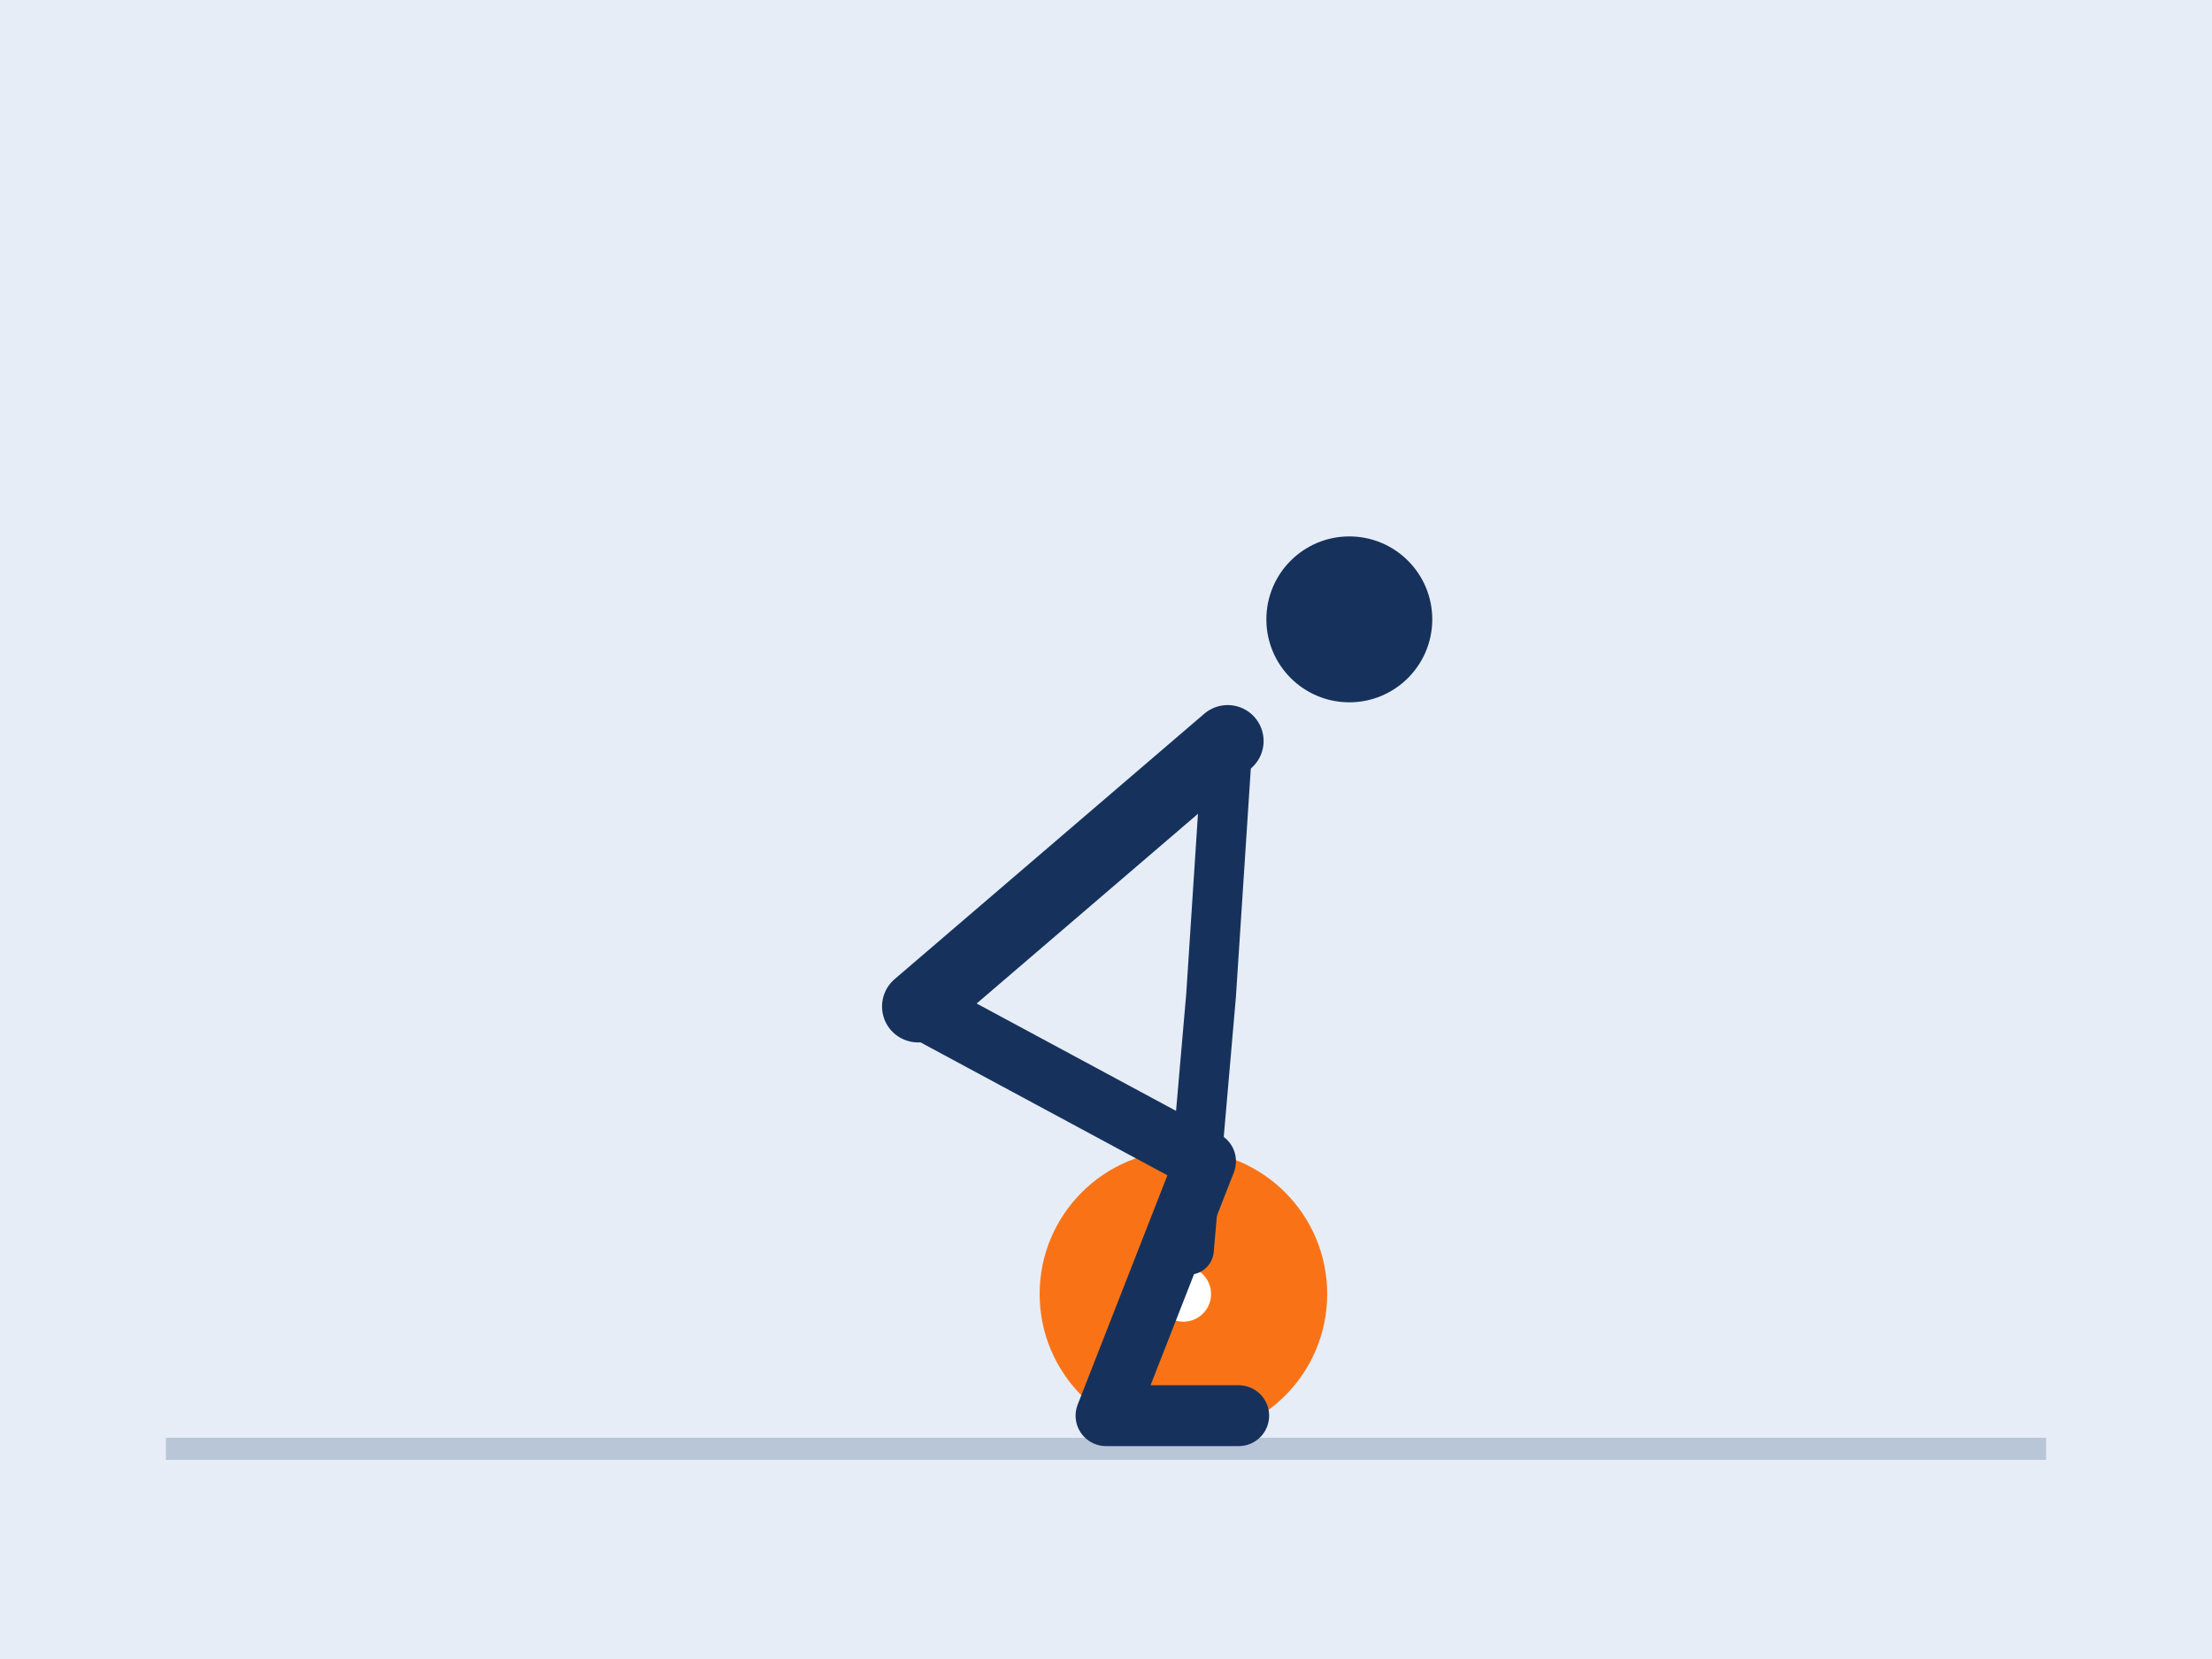
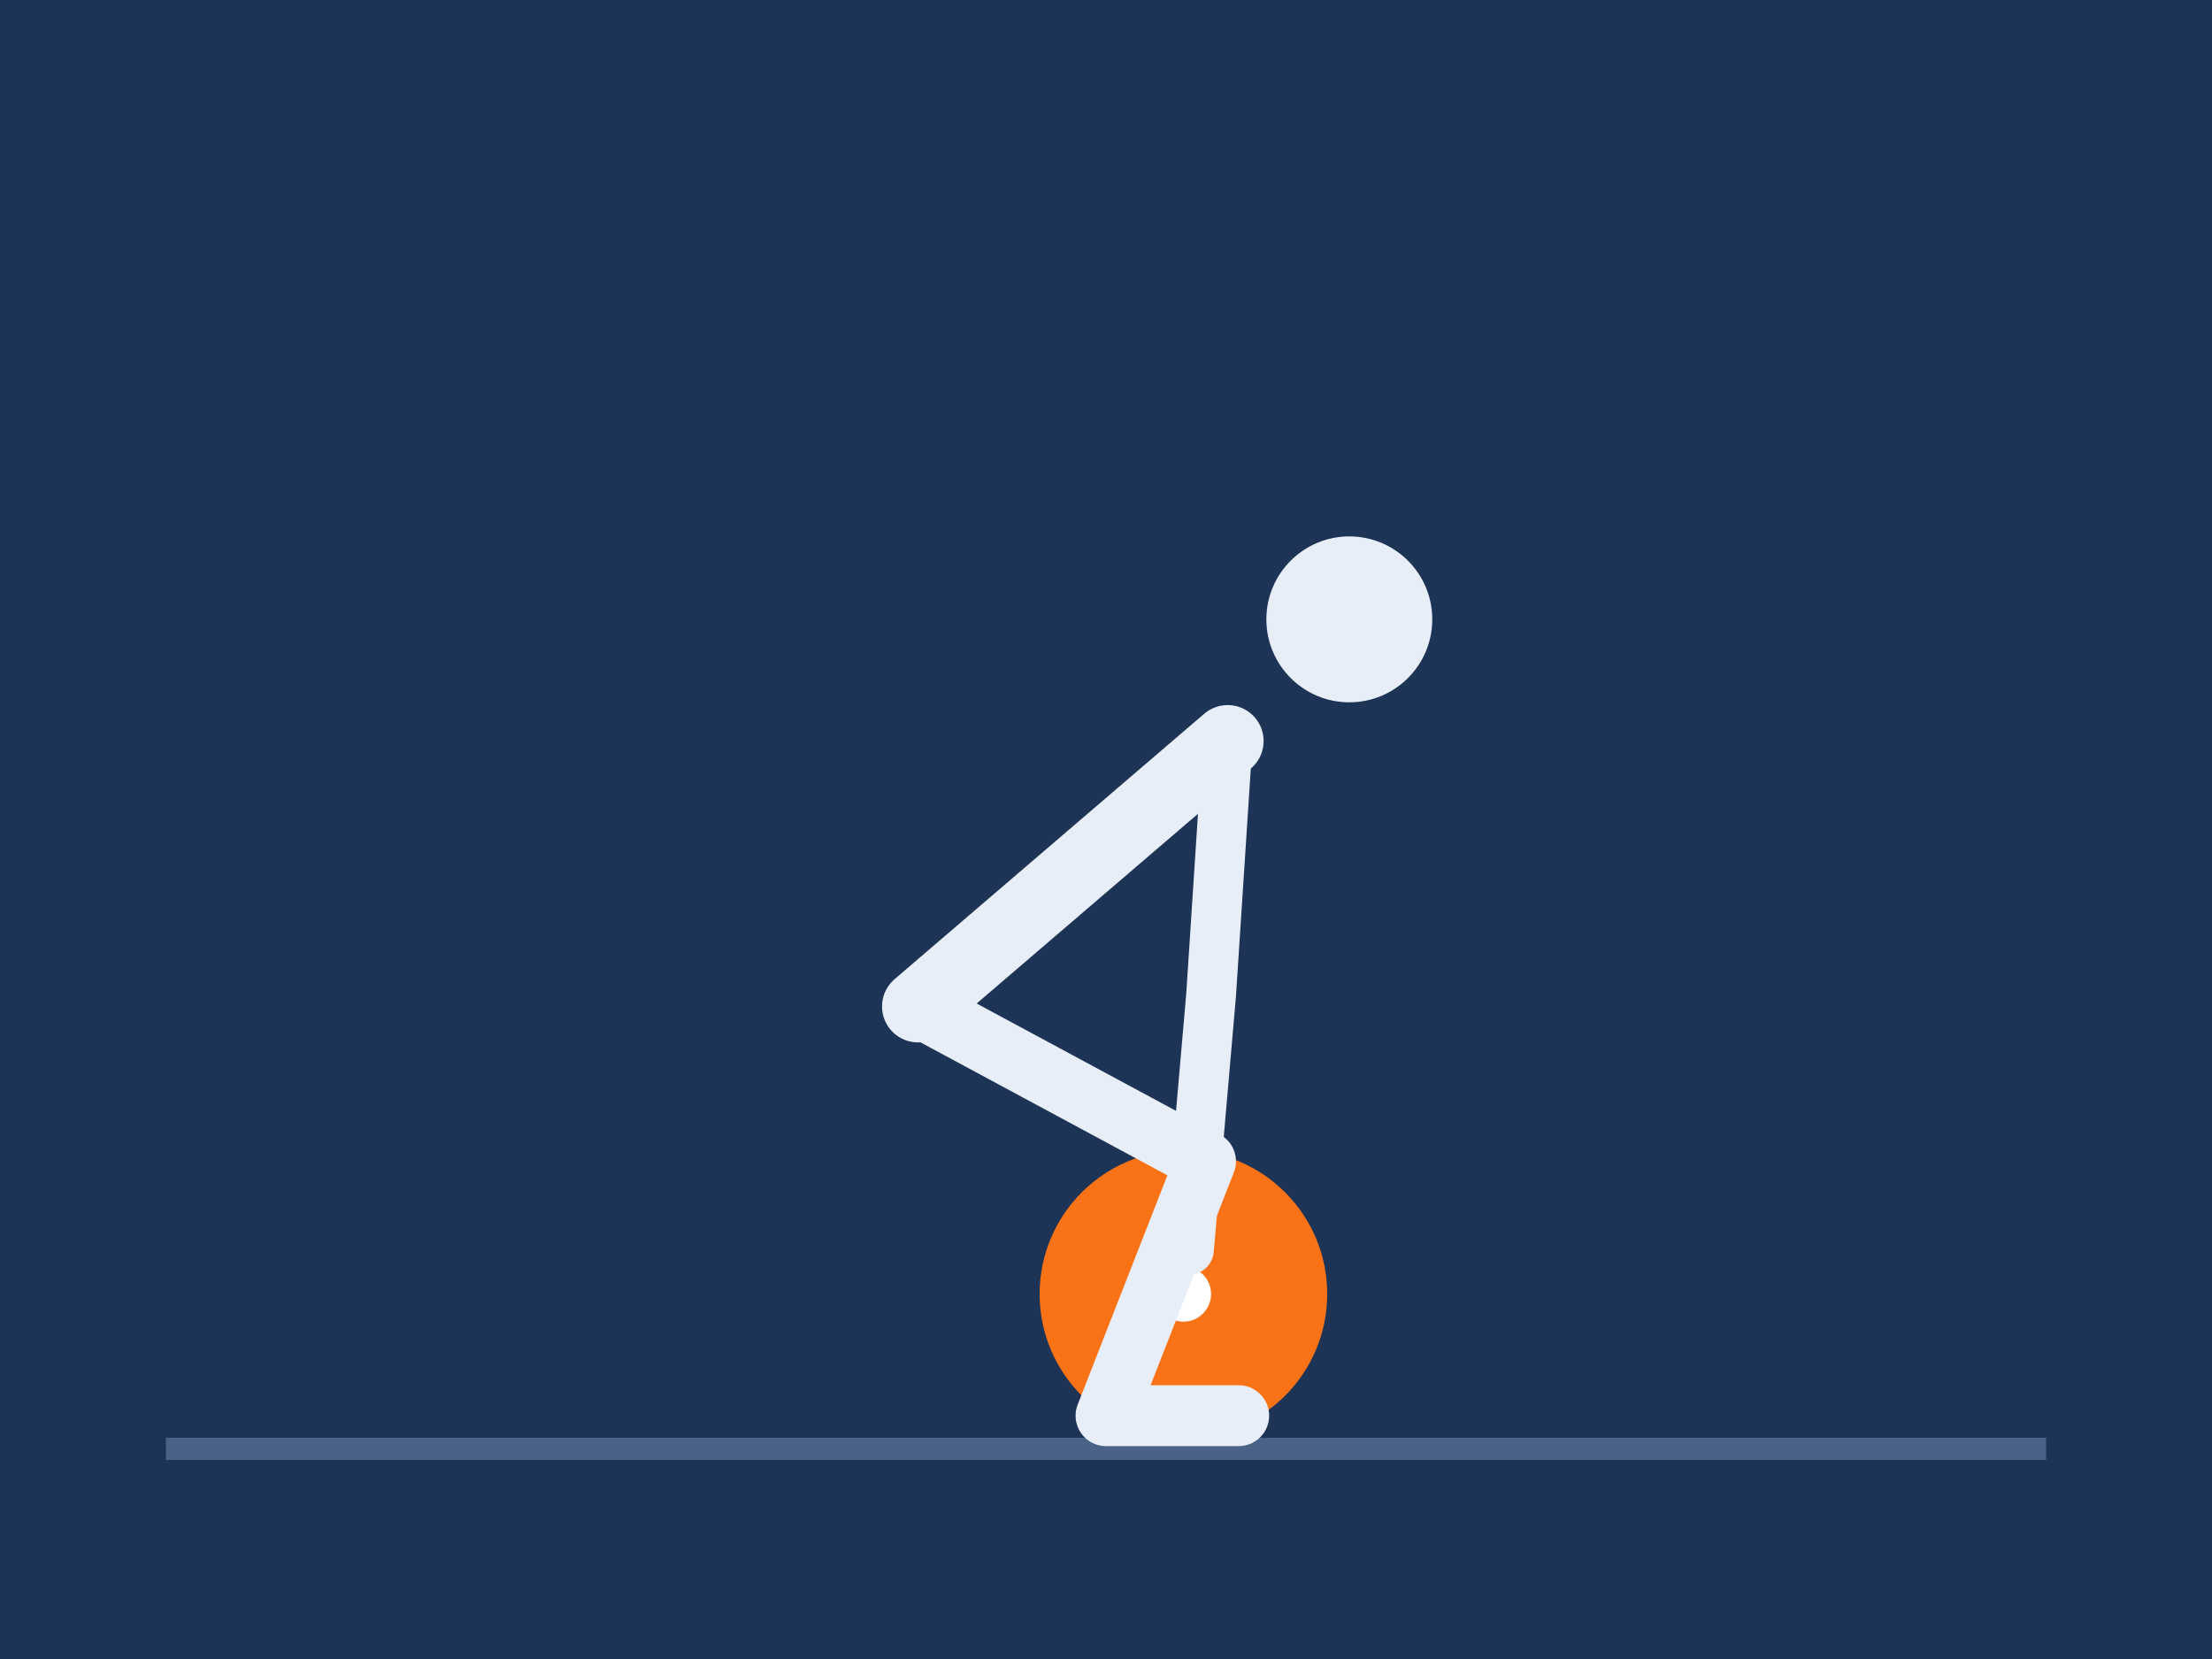
<svg xmlns="http://www.w3.org/2000/svg" viewBox="0 0 400 300" width="400" height="300">
-   <rect width="400" height="300" fill="#e6edf7" />
-   <line x1="30" y1="262" x2="370" y2="262" stroke="#b9c6d8" stroke-width="4" />
+   <rect width="400" height="300" fill="#1e3456" />
+   <line x1="30" y1="262" x2="370" y2="262" stroke="#4a6188" stroke-width="4" />
  <circle cx="214" cy="234" r="26" fill="#f97316" />
  <circle cx="214" cy="234" r="5" fill="#ffffff" />
-   <polyline points="166,182 218,210 200,256 224,256" fill="none" stroke="#16325c" stroke-width="11" stroke-linecap="round" stroke-linejoin="round" />
-   <line x1="222" y1="134" x2="166" y2="182" stroke="#16325c" stroke-width="13" stroke-linecap="round" />
-   <polyline points="222,134 219,180 215,226" fill="none" stroke="#16325c" stroke-width="9" stroke-linecap="round" stroke-linejoin="round" />
-   <circle cx="244" cy="112" r="15" fill="#16325c" />
+   <polyline points="166,182 218,210 200,256 224,256" fill="none" stroke="#e8eef8" stroke-width="11" stroke-linecap="round" stroke-linejoin="round" />
+   <line x1="222" y1="134" x2="166" y2="182" stroke="#e8eef8" stroke-width="13" stroke-linecap="round" />
+   <polyline points="222,134 219,180 215,226" fill="none" stroke="#e8eef8" stroke-width="9" stroke-linecap="round" stroke-linejoin="round" />
+   <circle cx="244" cy="112" r="15" fill="#e8eef8" />
</svg>
